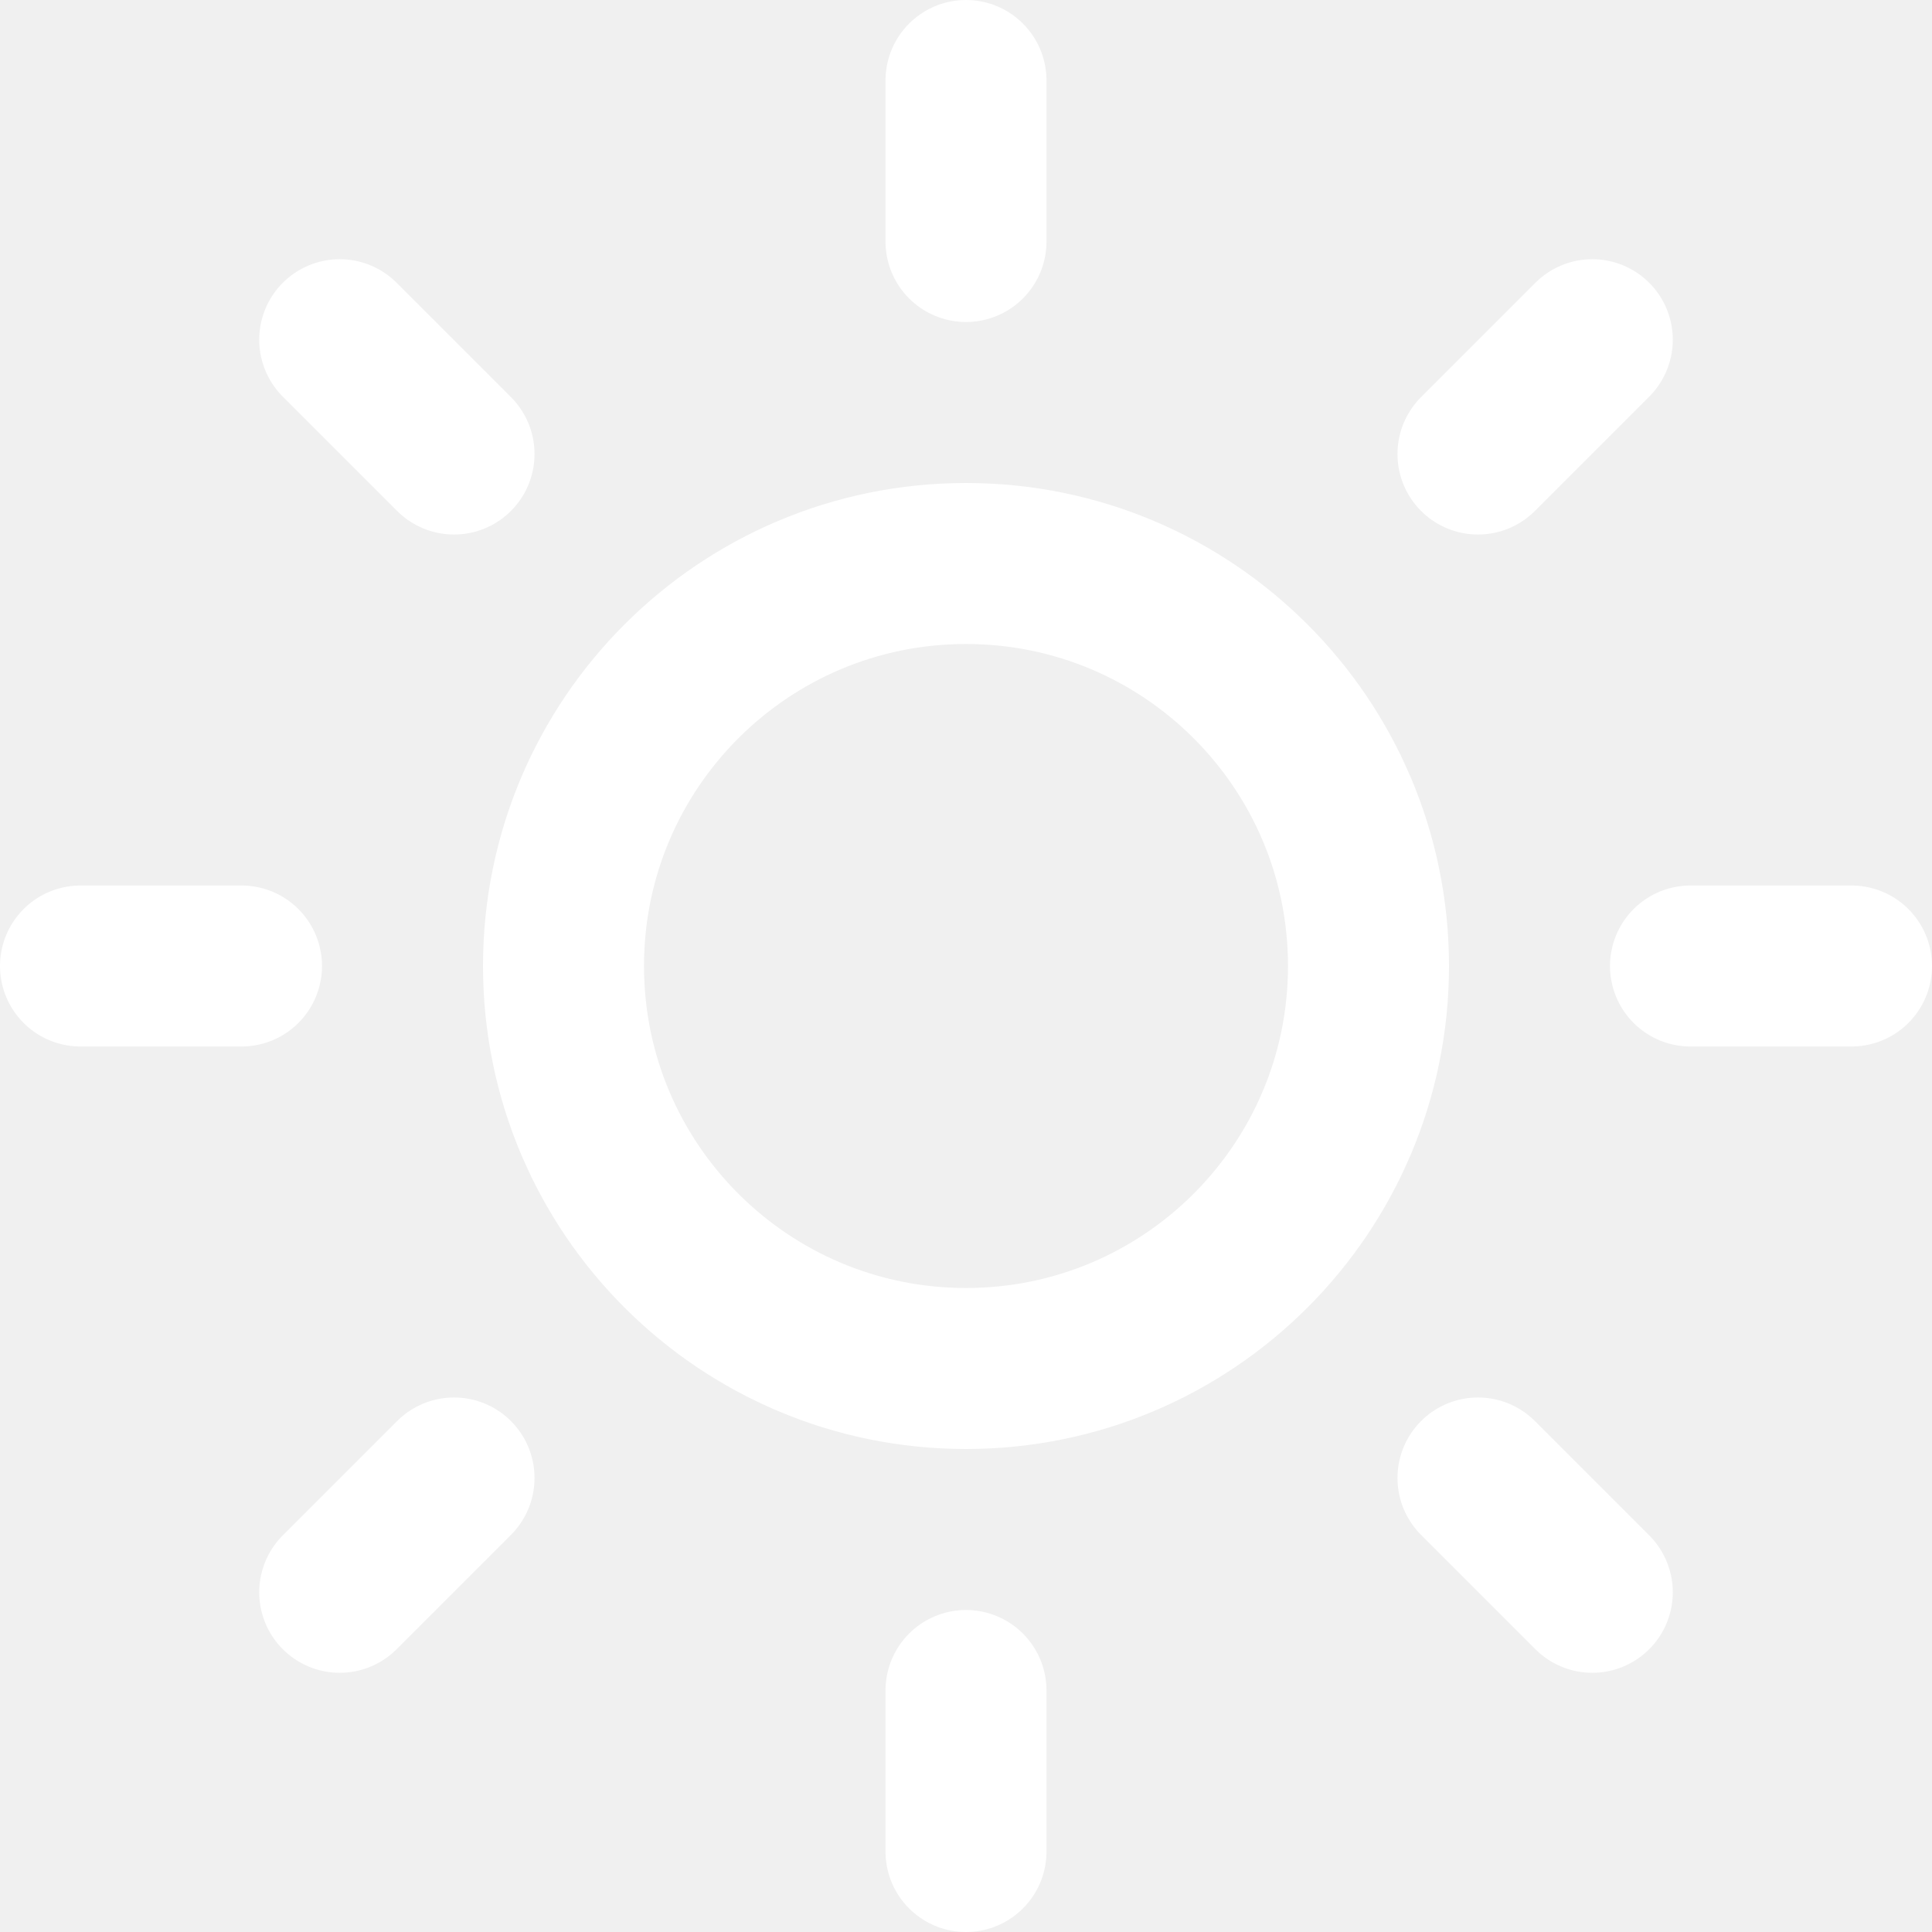
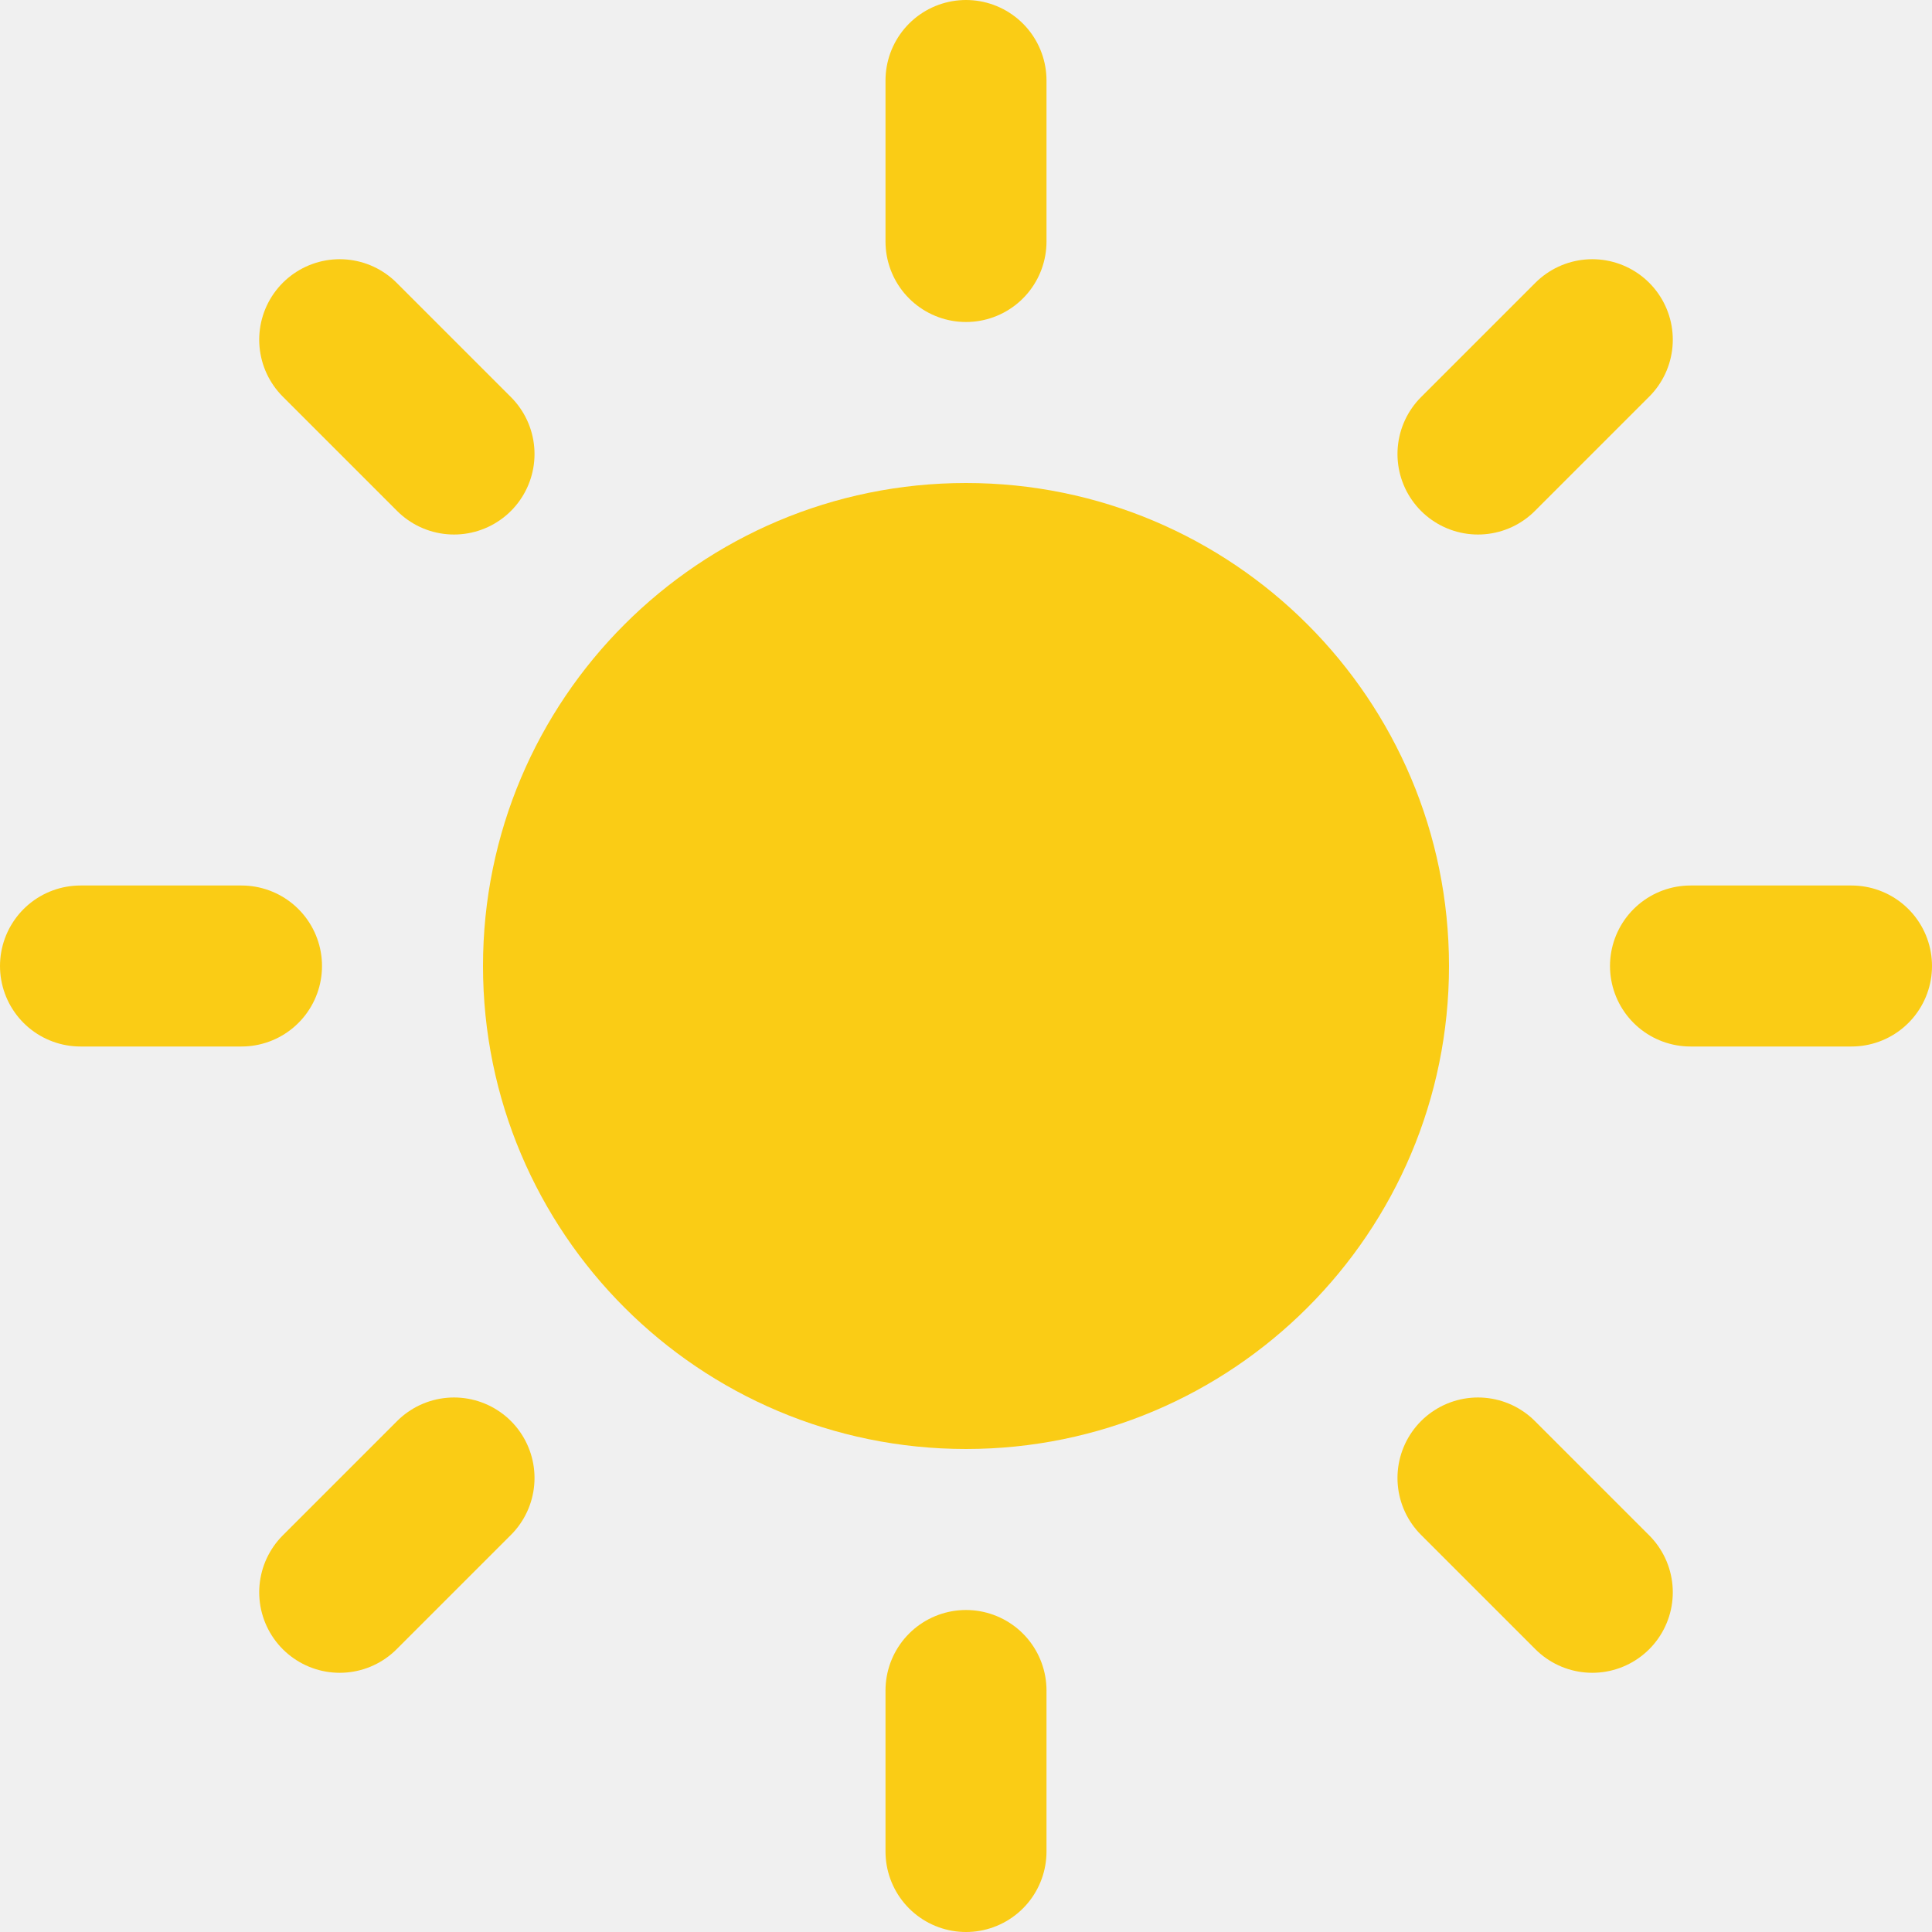
- <svg xmlns="http://www.w3.org/2000/svg" width="24" height="24" viewBox="0 0 24 24" fill="none" stroke="#ffffff" stroke-width="2" stroke-linecap="round" stroke-linejoin="round">
+ <svg xmlns="http://www.w3.org/2000/svg" width="24" height="24" viewBox="0 0 24 24" fill="#facc15" stroke="#facc15" stroke-width="2" stroke-linecap="round" stroke-linejoin="round">
  <circle cx="12" cy="12" r="5" />
  <line x1="12" y1="1" x2="12" y2="3" />
  <line x1="12" y1="21" x2="12" y2="23" />
  <line x1="4.22" y1="4.22" x2="5.64" y2="5.64" />
  <line x1="18.36" y1="18.36" x2="19.78" y2="19.78" />
  <line x1="1" y1="12" x2="3" y2="12" />
  <line x1="21" y1="12" x2="23" y2="12" />
  <line x1="4.22" y1="19.78" x2="5.64" y2="18.36" />
  <line x1="18.36" y1="5.64" x2="19.78" y2="4.22" />
</svg>
